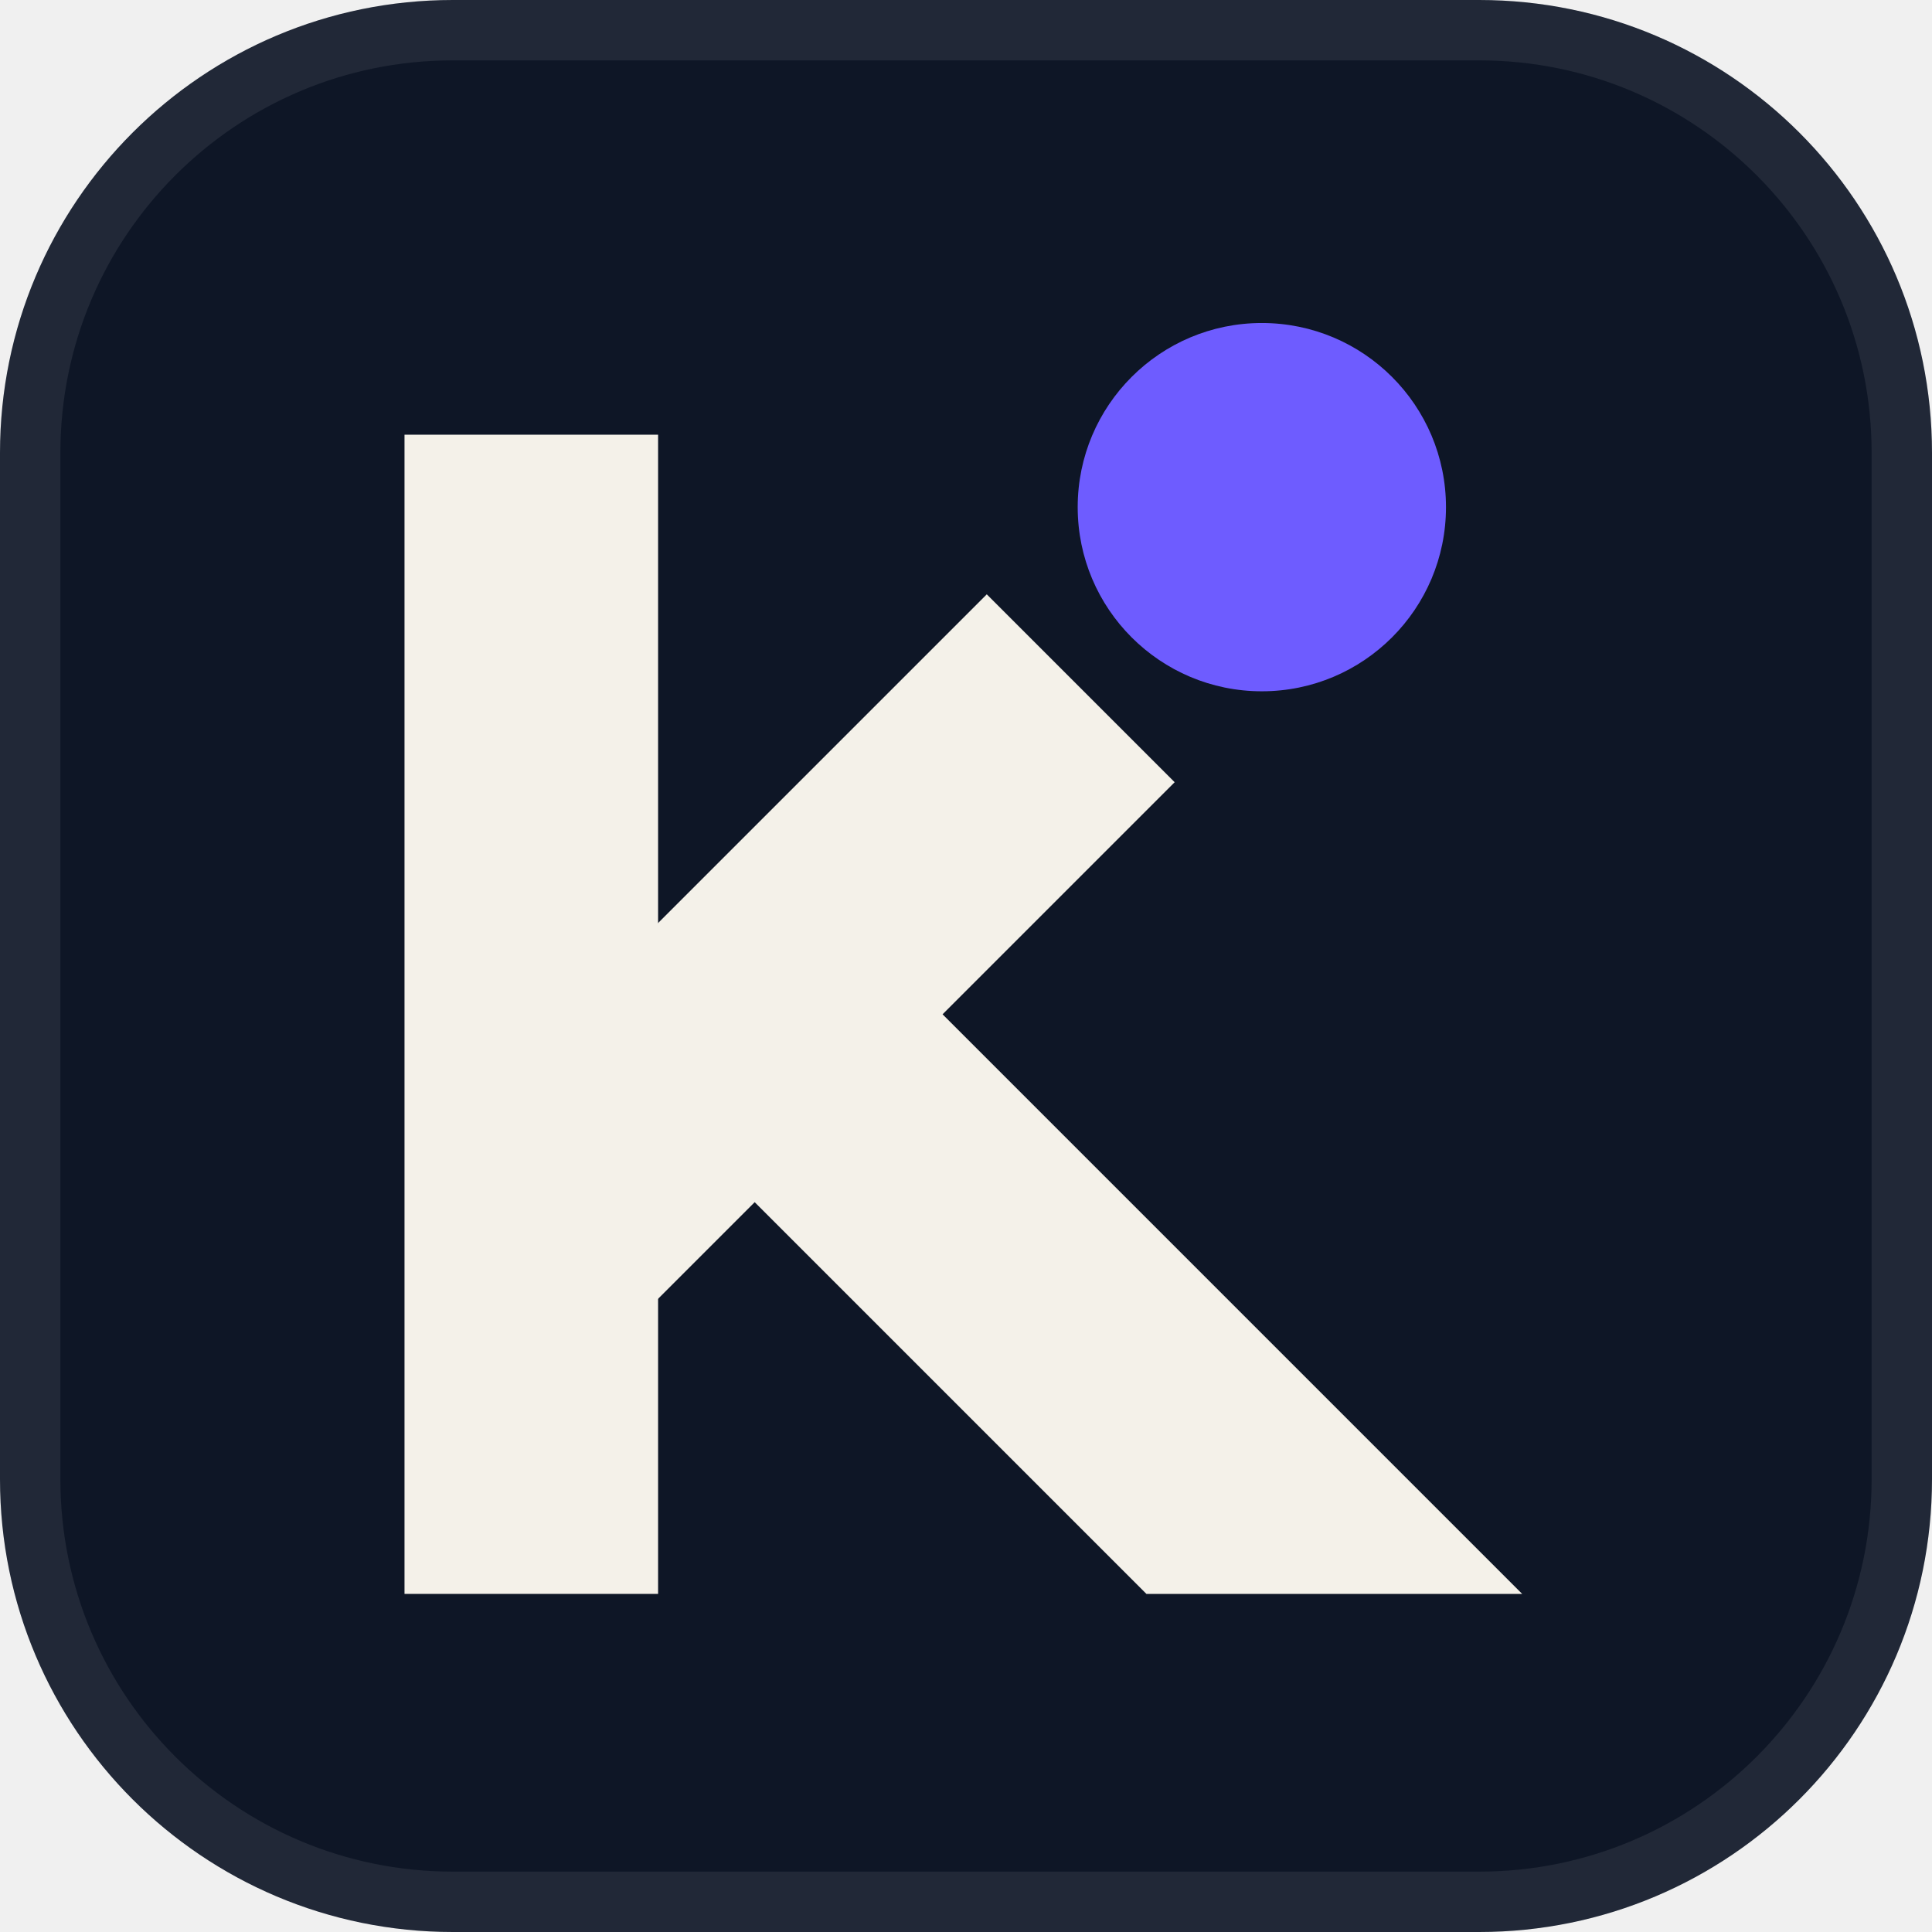
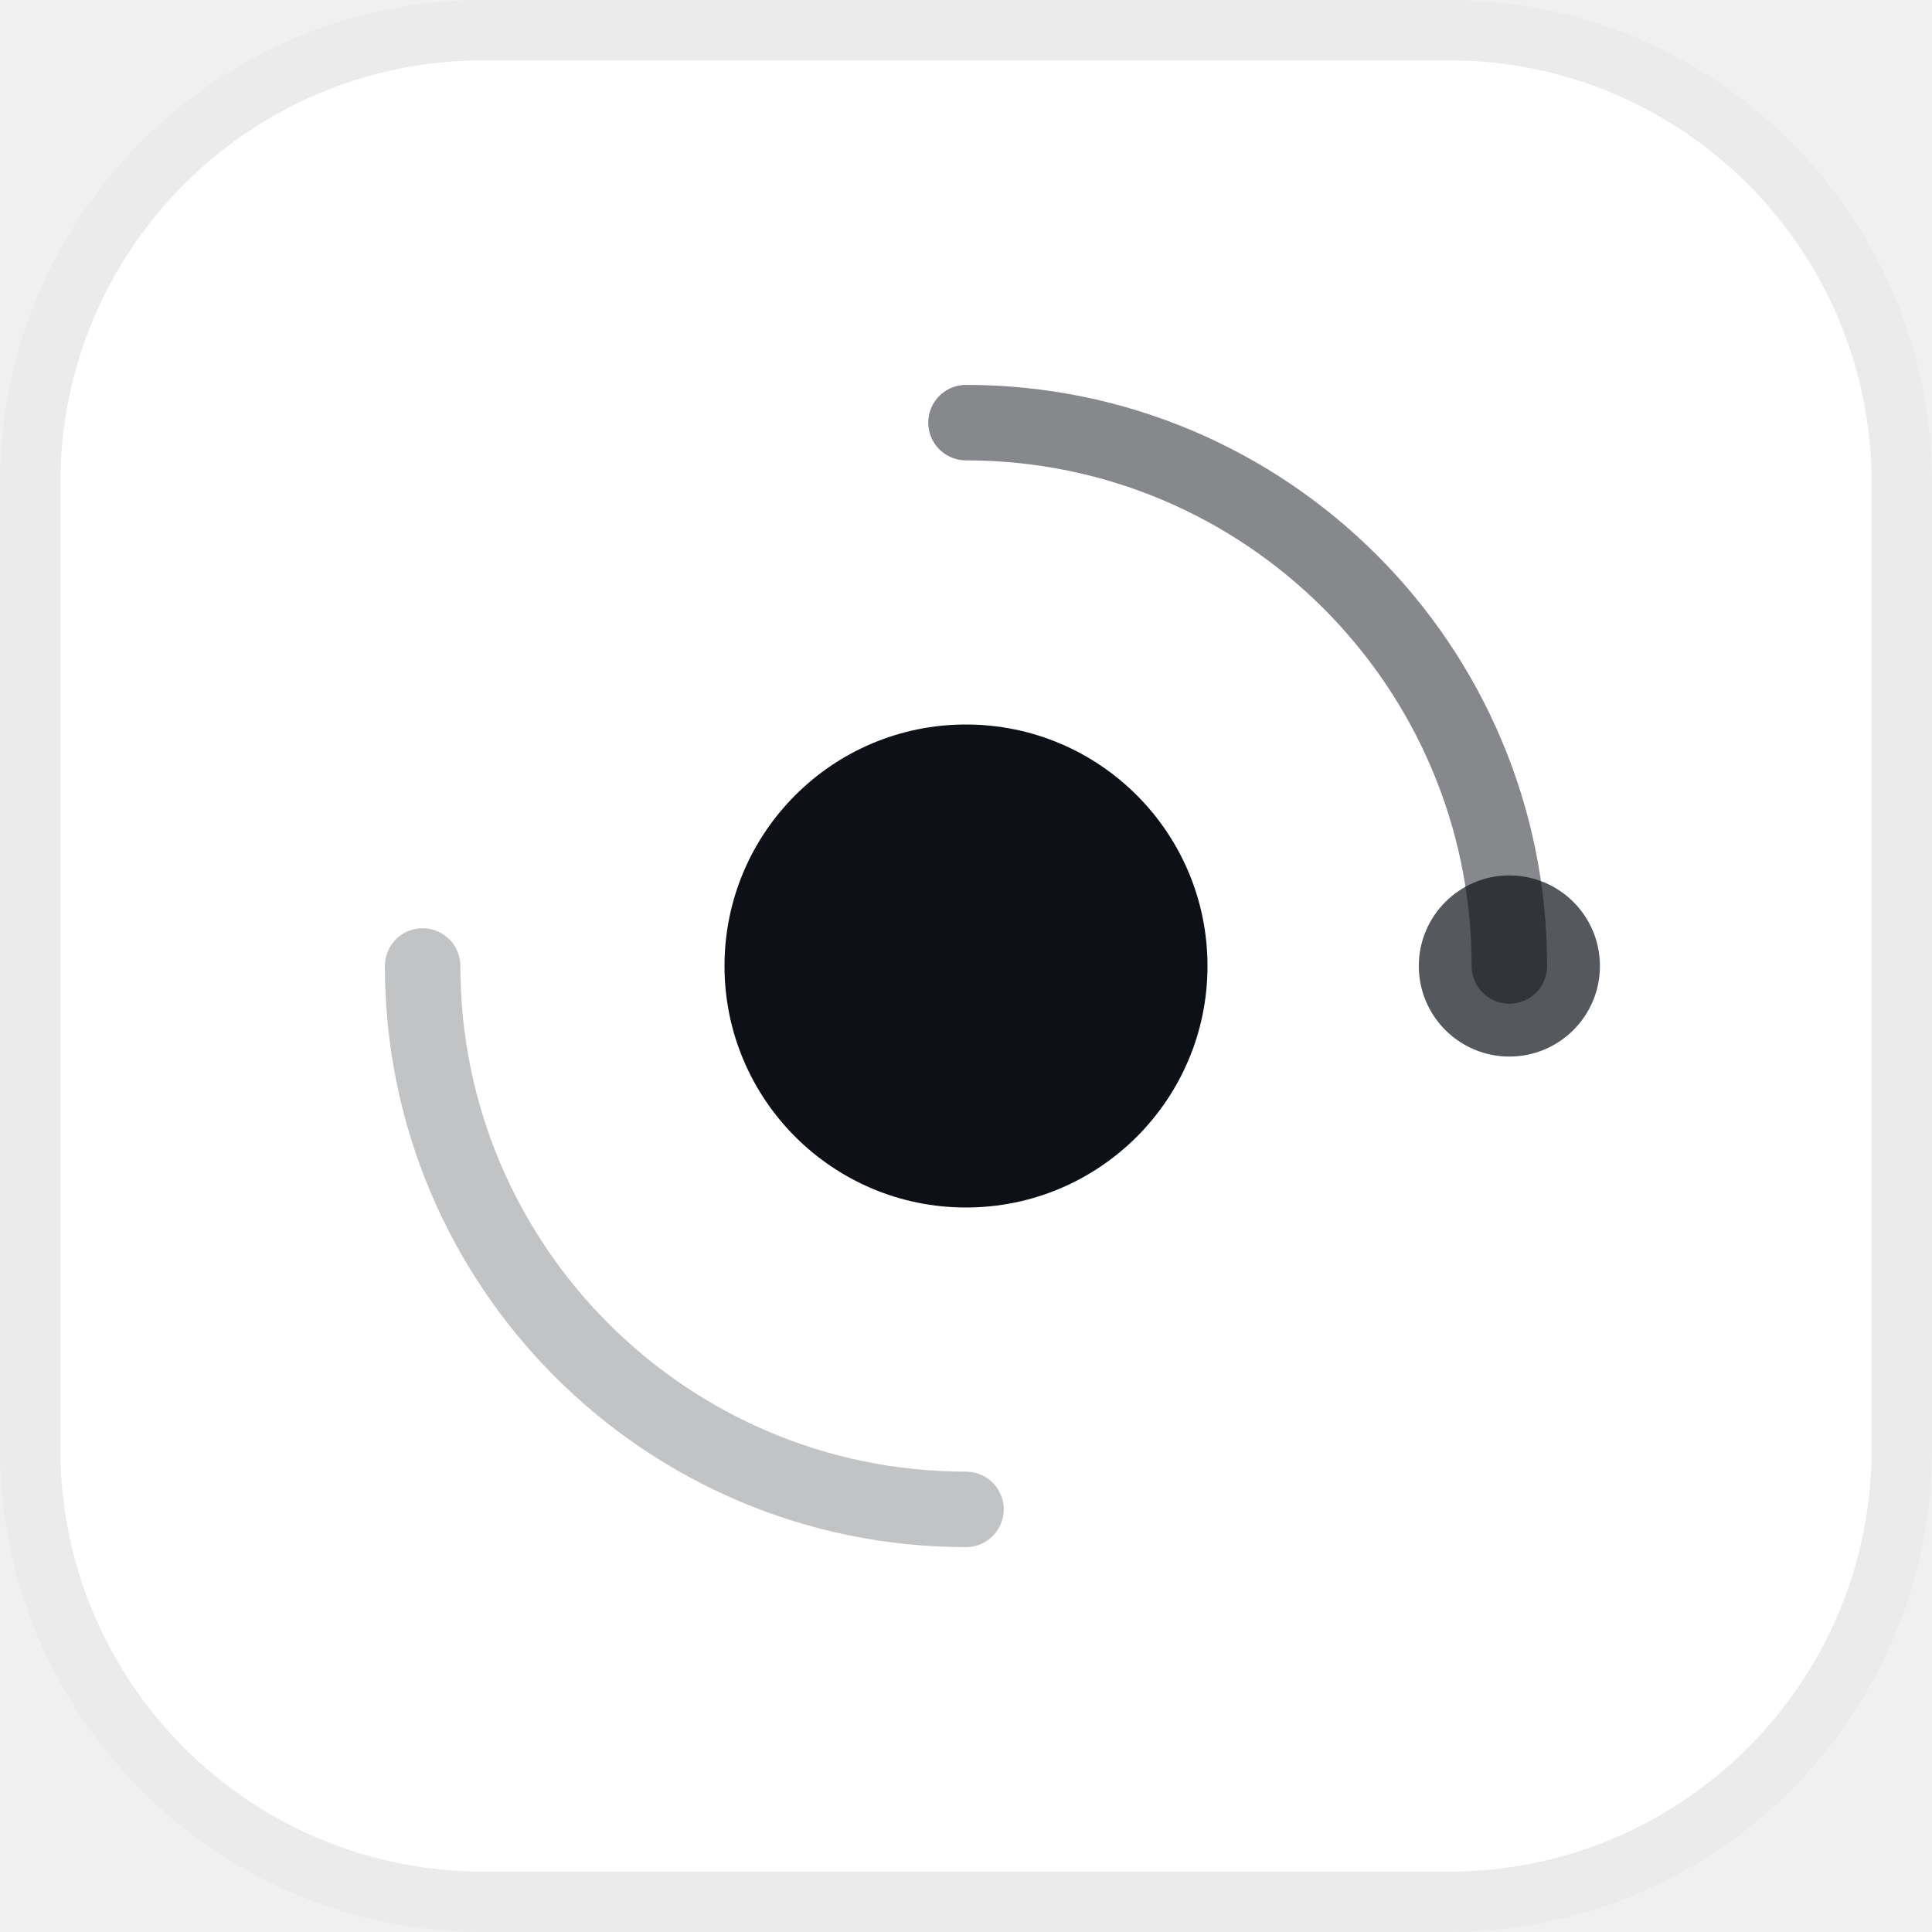
<svg xmlns="http://www.w3.org/2000/svg" viewBox="0 0 32 32" width="32" height="32">
-   <rect width="32" height="32" rx="7.5" fill="#0E1626" />
-   <rect x="0.5" y="0.5" width="31" height="31" rx="7" fill="none" stroke="#FFFFFF" stroke-opacity="0.08" />
-   <g transform="translate(-0.9 0.8)" fill="#F4F1E9">
-     <rect x="7.6" y="6.4" width="4.2" height="19.2" />
-     <polygon points="7.644,18.644 17.244,9.044 20.356,12.156 10.756,21.756" />
-     <polygon points="11.444,17.156 14.556,14.044 26.112,25.6 19.888,25.6" />
-     <circle cx="21.8" cy="7.6" r="3.05" fill="#6E5CFF" />
-   </g>
+   <rect width="32" height="32" rx="8" fill="#FFFFFF" />
+   <rect x="0.5" y="0.5" width="31" height="31" rx="7.5" fill="none" stroke="#000000" stroke-opacity="0.08" />
+   <circle cx="16" cy="16" r="4" fill="#0D1117" />
+   <path d="M16 7 A9 9 0 0 1 25 16" stroke="#0D1117" stroke-width="1.25" stroke-linecap="round" fill="none" opacity="0.5" />
+   <path d="M16 25 A9 9 0 0 1 7 16" stroke="#0D1117" stroke-width="1.25" stroke-linecap="round" fill="none" opacity="0.25" />
+   <circle cx="25" cy="16" r="1.5" fill="#0D1117" opacity="0.7" />
</svg>
